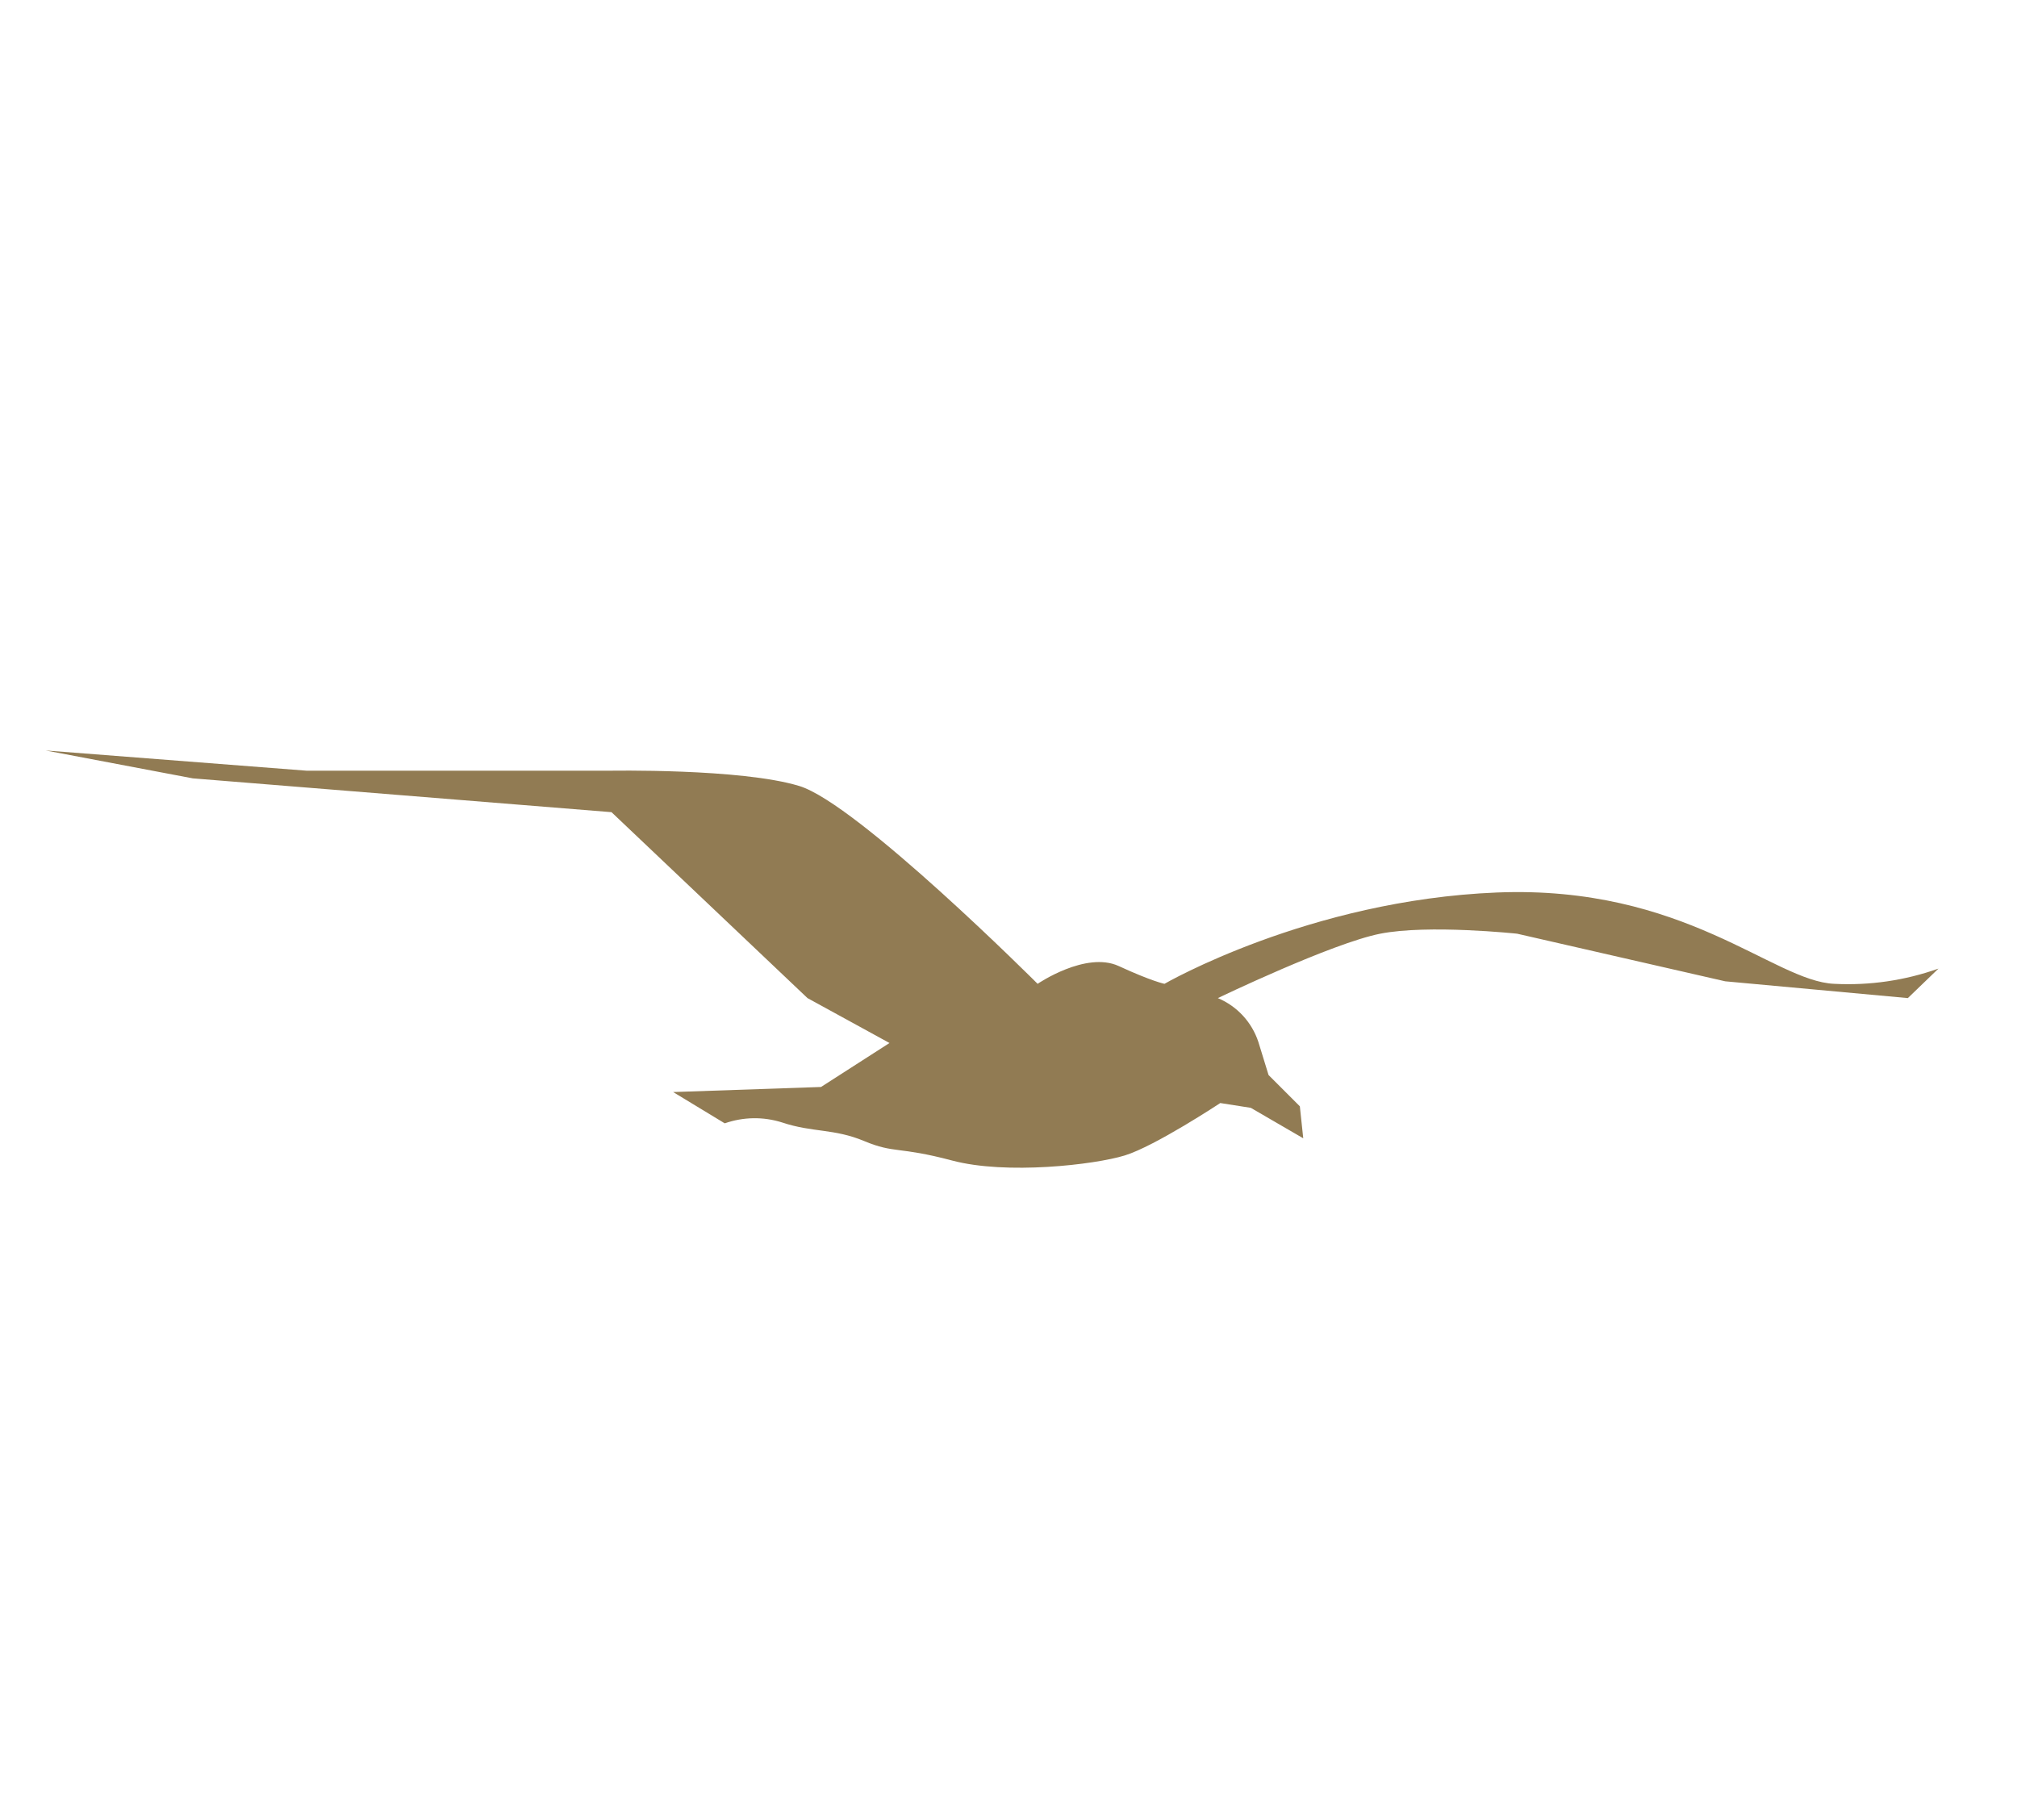
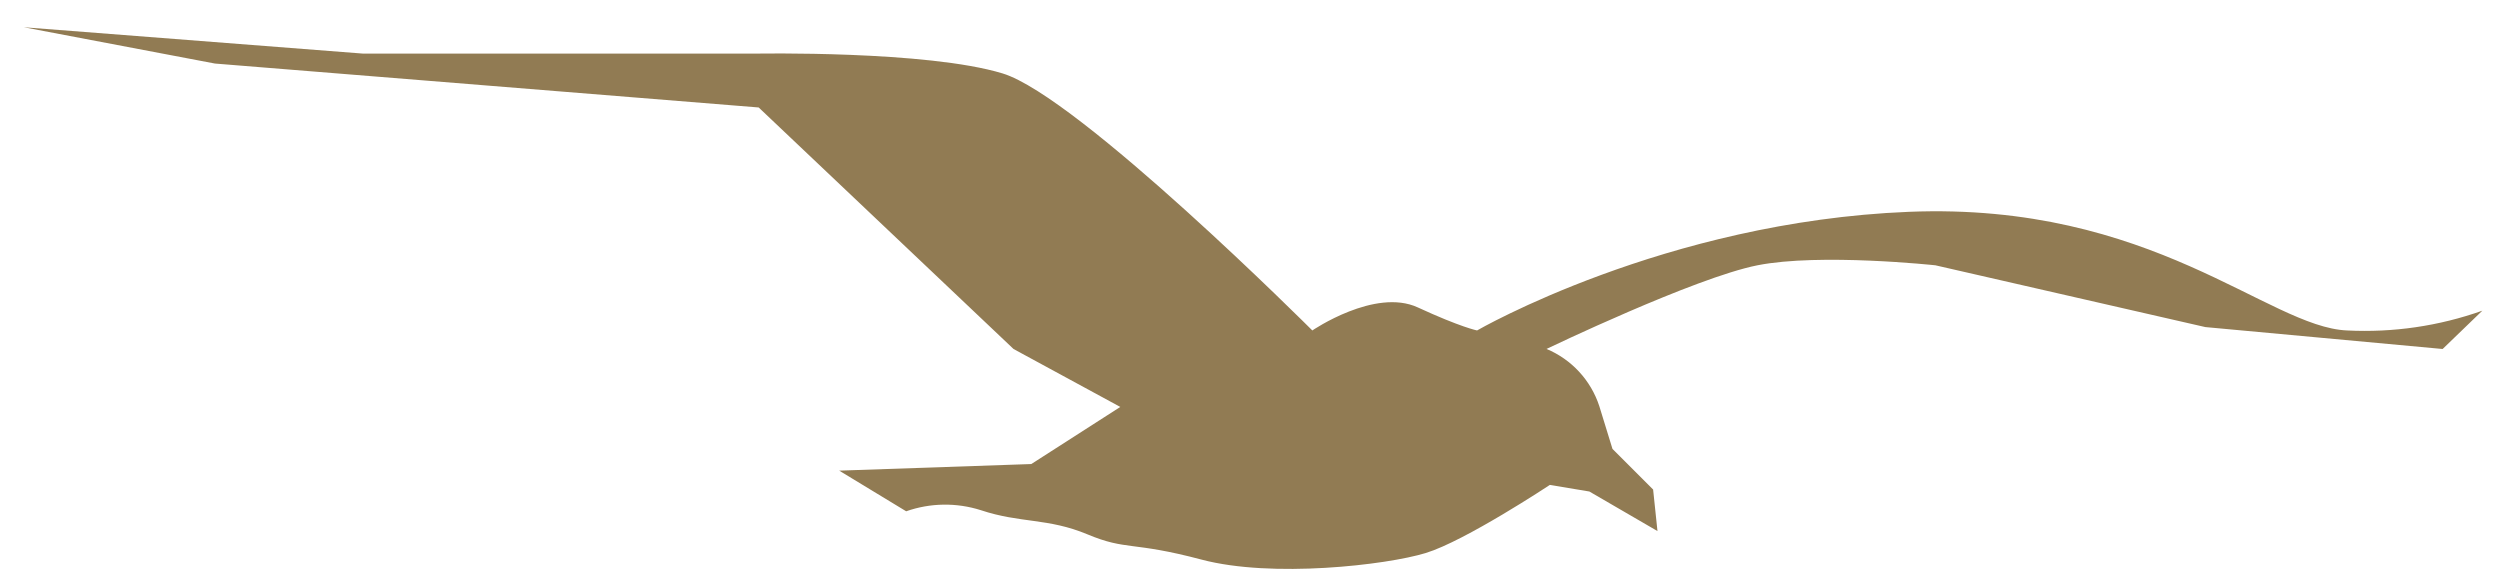
- <svg xmlns="http://www.w3.org/2000/svg" viewBox="0 0 504.65 455.39">
+ <svg xmlns="http://www.w3.org/2000/svg" viewBox="0 0 481.53 112.82">
  <defs>
    <style>.cls-1{fill:#917b53;}</style>
  </defs>
  <g id="圖層_2" data-name="圖層 2">
-     <path class="cls-1" d="M11.43,187.78l65.38,5.07h75.53s33-.63,47.61,3.81,59.66,49.51,59.66,49.51,12.06-8.25,20.31-4.44,11.43,4.44,11.43,4.44,36.18-20.95,83.15-22.85,69.18,22.22,84.42,22.85A67.45,67.45,0,0,0,485,242.36l-7.66,7.38-45.7-4.2-52.05-11.91s-22.21-2.38-34.27,0-40.62,16.11-40.62,16.11a18,18,0,0,1,10.15,11l2.54,8.25,7.83,7.83.85,8-13.12-7.62L305.31,276S289,286.79,281.4,289.12s-29.62,4.87-43.16,1.27-14.39-1.69-22-4.87-12.91-2.11-20.53-4.65a22.63,22.63,0,0,0-14.38.21l-12.91-7.83,37-1.27,17.13-11-20.52-11.24L153,203.22,48.24,194.76Z" />
+     <path class="cls-1" d="M4.59,5.25,70,10.33H145.5s33-.63,47.6,3.81,59.67,49.51,59.67,49.51,12.06-8.25,20.31-4.44,11.42,4.44,11.42,4.44S320.68,42.7,367.65,40.8,436.84,63,452.07,63.65a67.63,67.63,0,0,0,26.06-3.81l-7.65,7.38L424.78,63l-52-11.9s-22.22-2.39-34.28,0-40.62,16.11-40.62,16.11a18,18,0,0,1,10.16,11l2.54,8.25,7.83,7.83.84,8-13.12-7.62-7.61-1.27s-16.29,10.79-23.91,13.12-29.62,4.86-43.16,1.27-14.39-1.69-22-4.87-12.9-2.11-20.52-4.65a22.65,22.65,0,0,0-14.39.21l-12.9-7.83,37-1.27,17.14-11L195.22,67.22,146.13,20.7,41.4,12.24Z" />
  </g>
</svg>
